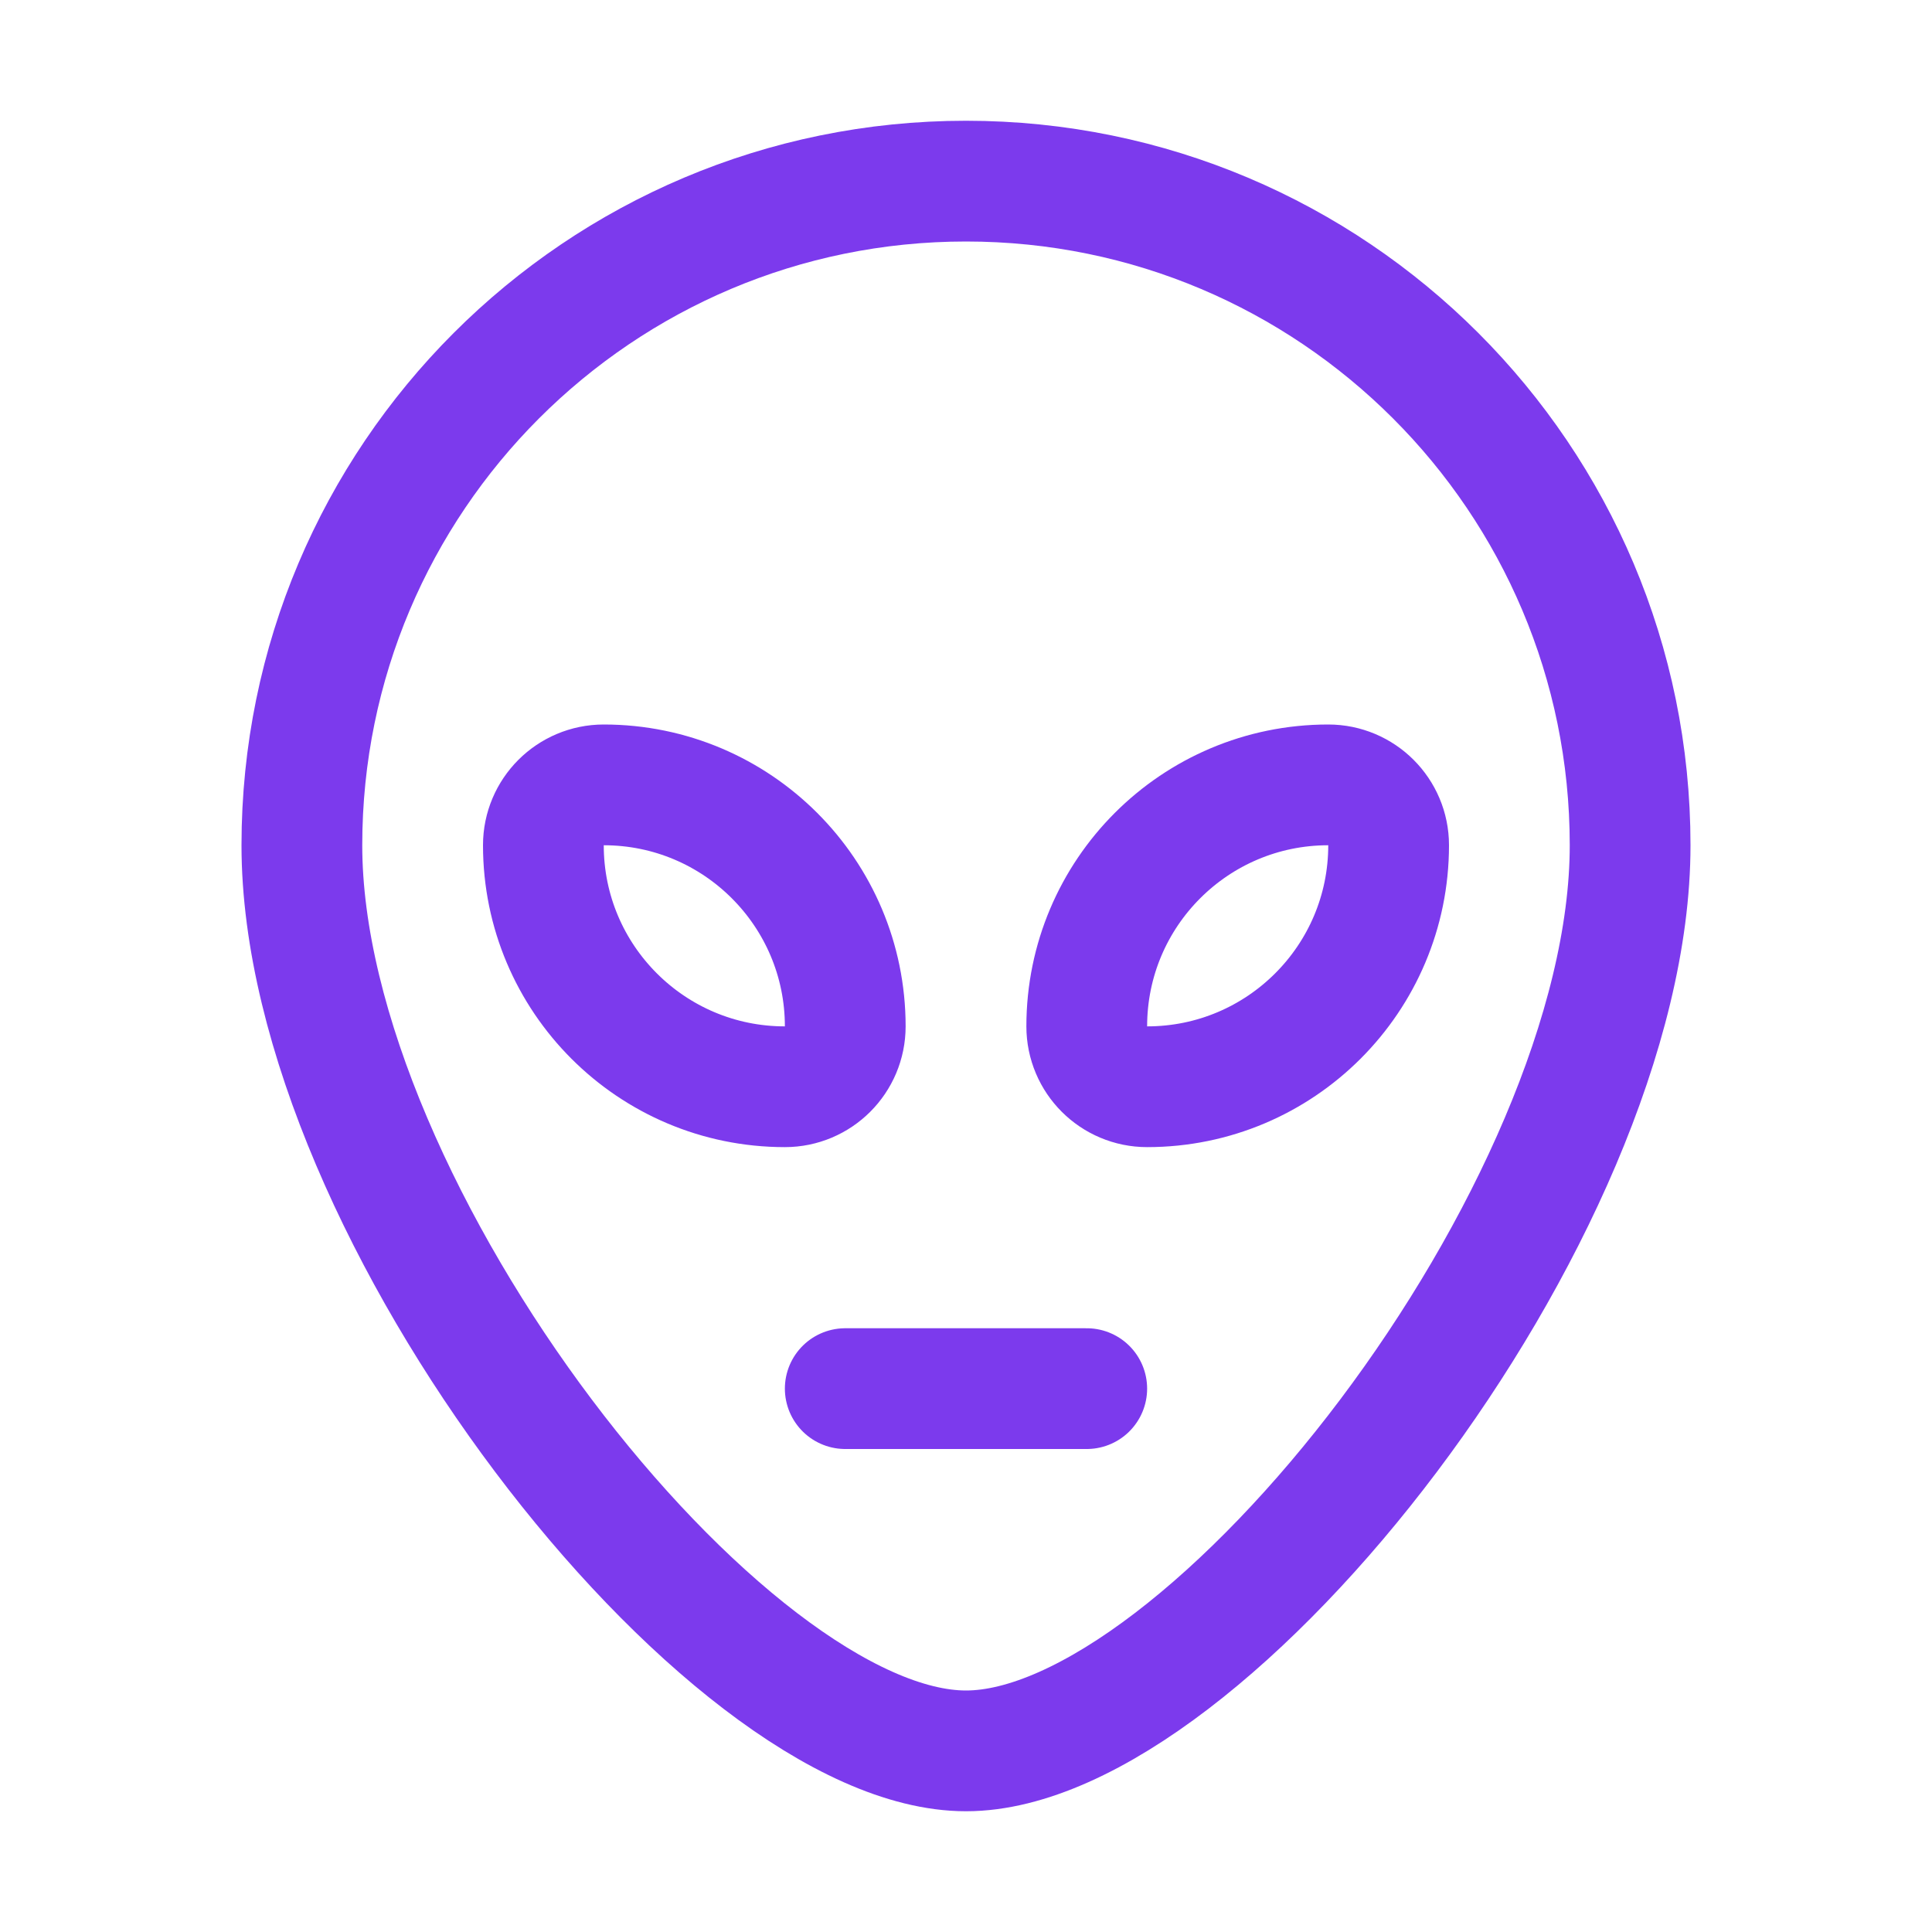
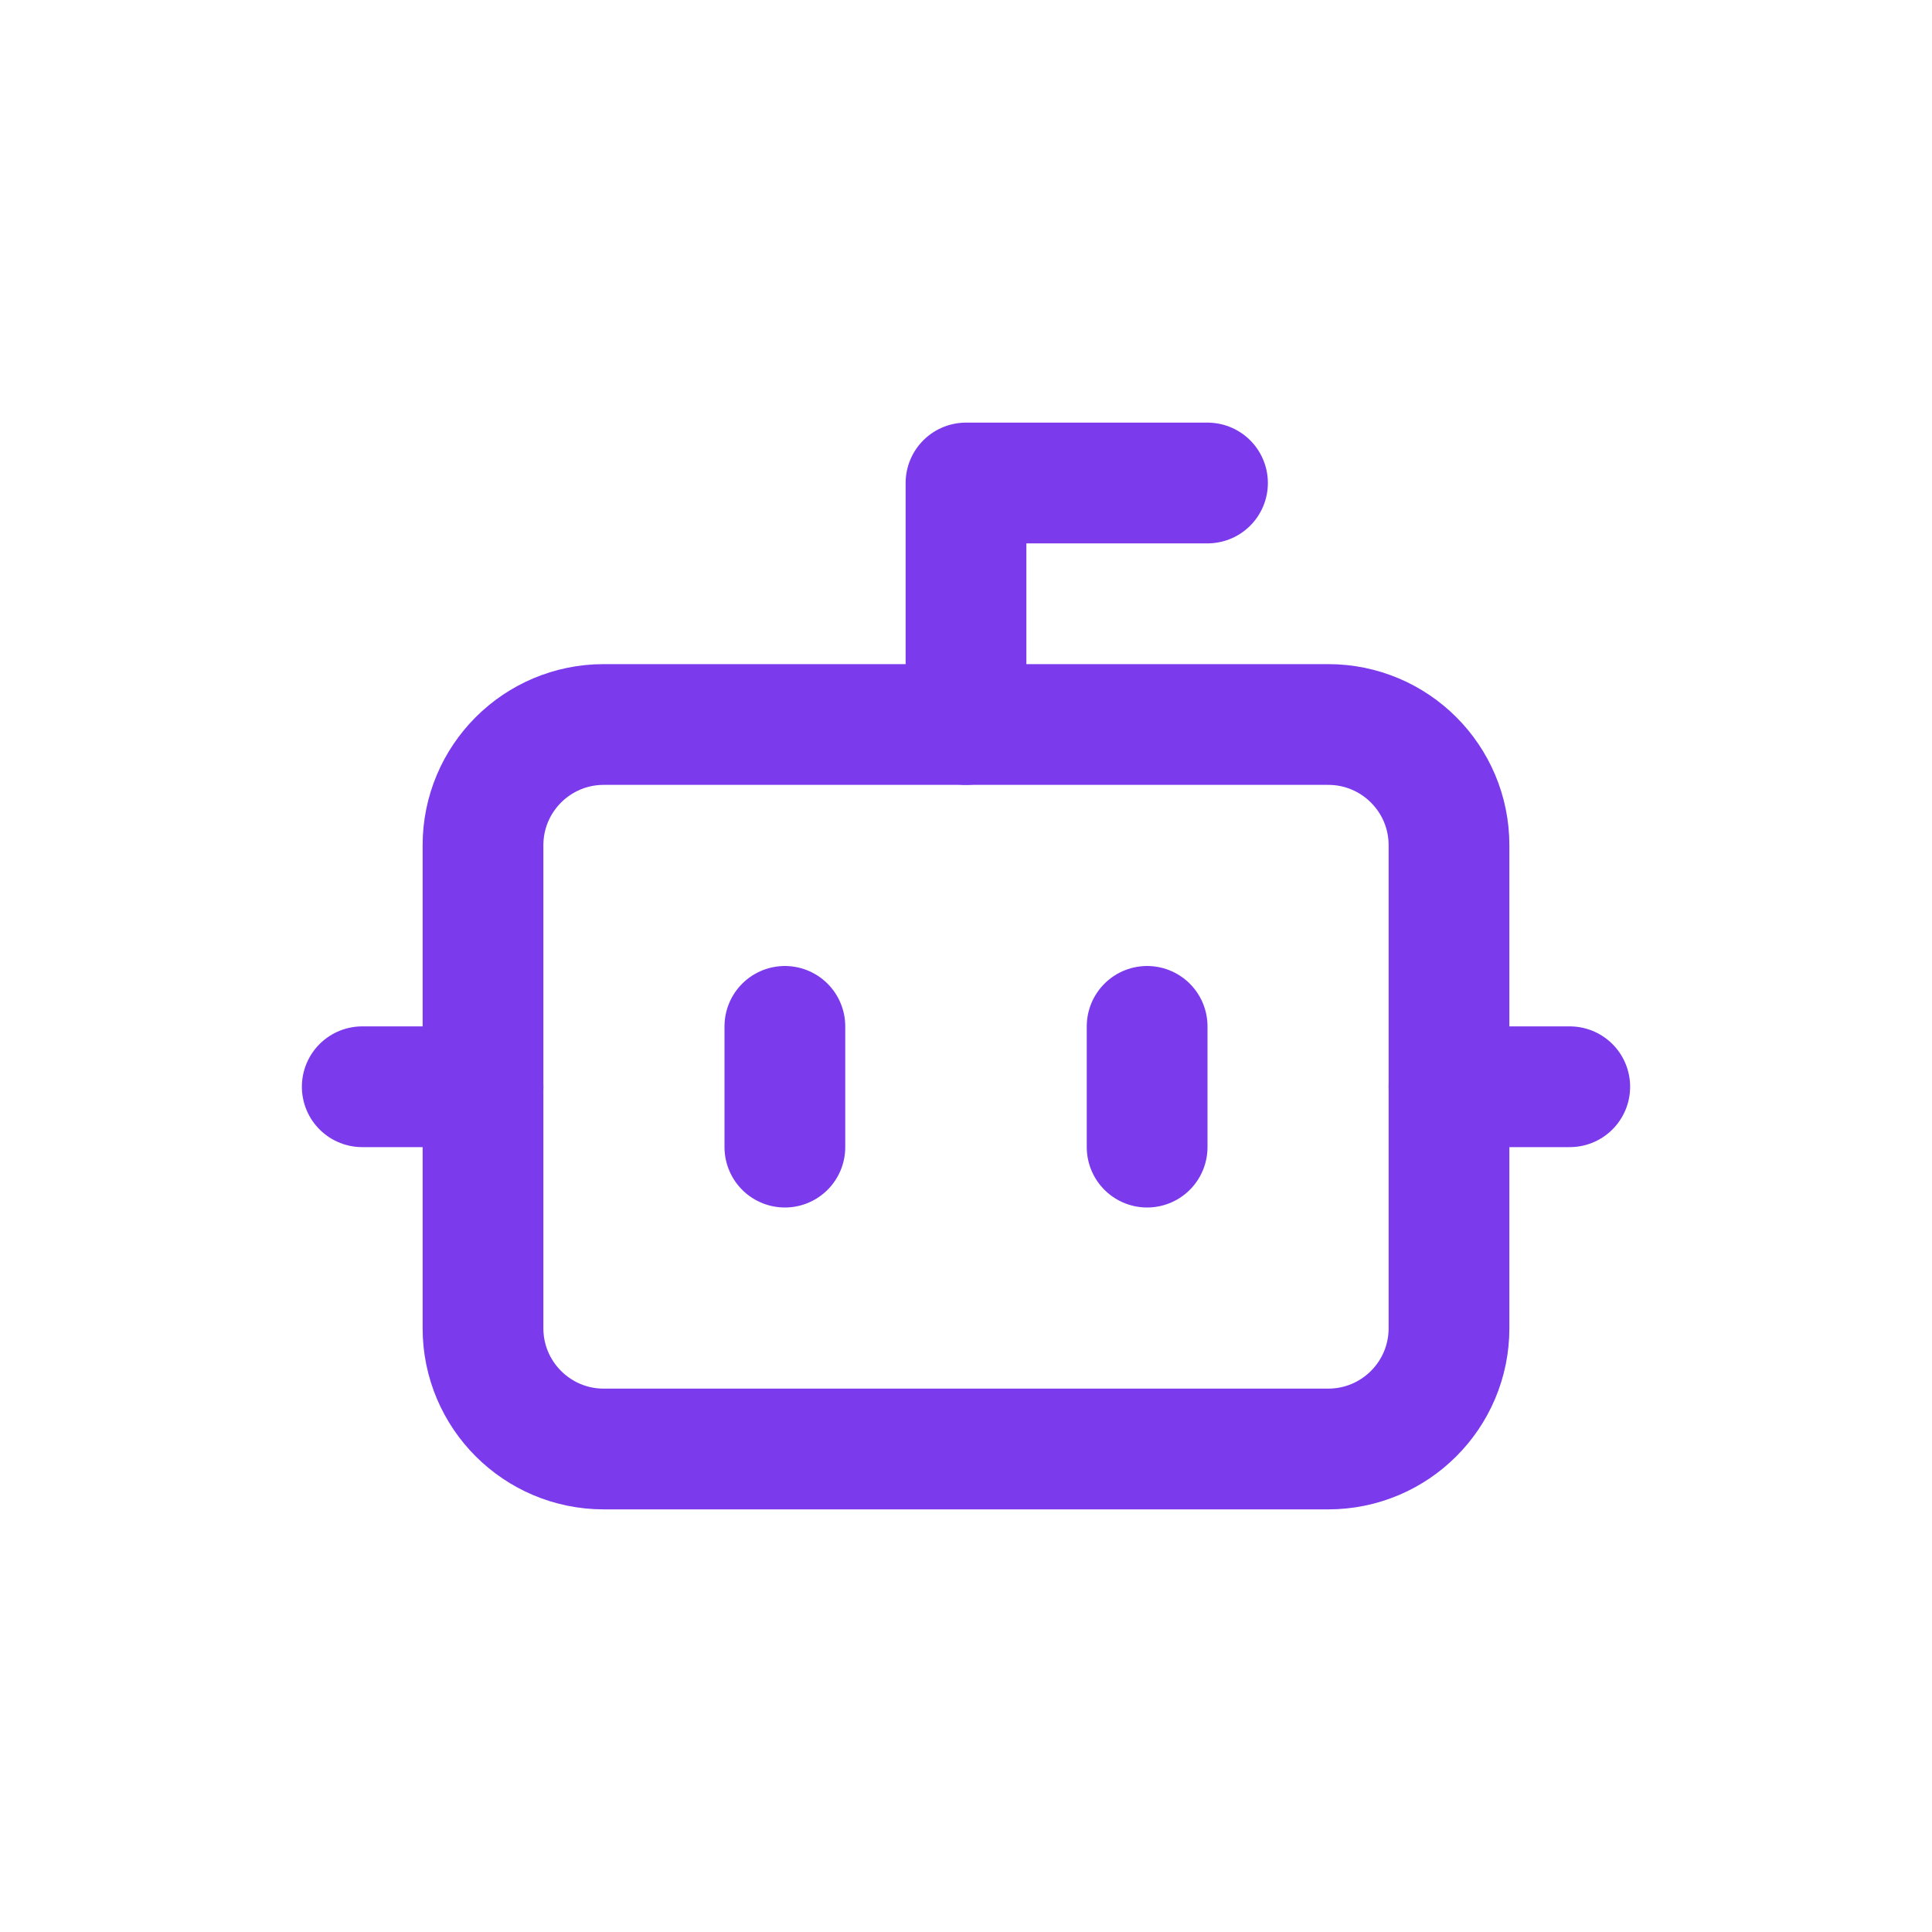
- <svg xmlns="http://www.w3.org/2000/svg" viewBox="0 0 256 256" role="img" aria-label="protoPen">
-   <g fill="none" stroke="#7c3aed" stroke-width="16" stroke-linecap="round" stroke-linejoin="round">
-     <path d="M216,112c0,48.6-56,120-88,120S40,160.6,40,112a88,88,0,0,1,176,0Z" />
-     <path d="M80,104h0a32,32,0,0,1,32,32v0a8,8,0,0,1-8,8h0a32,32,0,0,1-32-32v0a8,8,0,0,1,8-8Z" transform="translate(184 248) rotate(-180)" />
-     <path d="M176,104h0a8,8,0,0,1,8,8v0a32,32,0,0,1-32,32h0a8,8,0,0,1-8-8v0a32,32,0,0,1,32-32Z" />
-     <line x1="112" y1="184" x2="144" y2="184" />
+ <svg xmlns="http://www.w3.org/2000/svg" viewBox="0 0 256 256" role="img" aria-label="protoLabs Icon">
+   <g transform="translate(224, 32) scale(-8, 8)" fill="none" stroke="#7c3aed" stroke-width="2" stroke-linecap="round" stroke-linejoin="round">
+     <path d="M12 8V4H8" />
+     <rect width="16" height="12" x="4" y="8" rx="2" />
+     <path d="M2 14h2" />
+     <path d="M20 14h2" />
+     <path d="M15 13v2" />
+     <path d="M9 13v2" />
  </g>
</svg>
